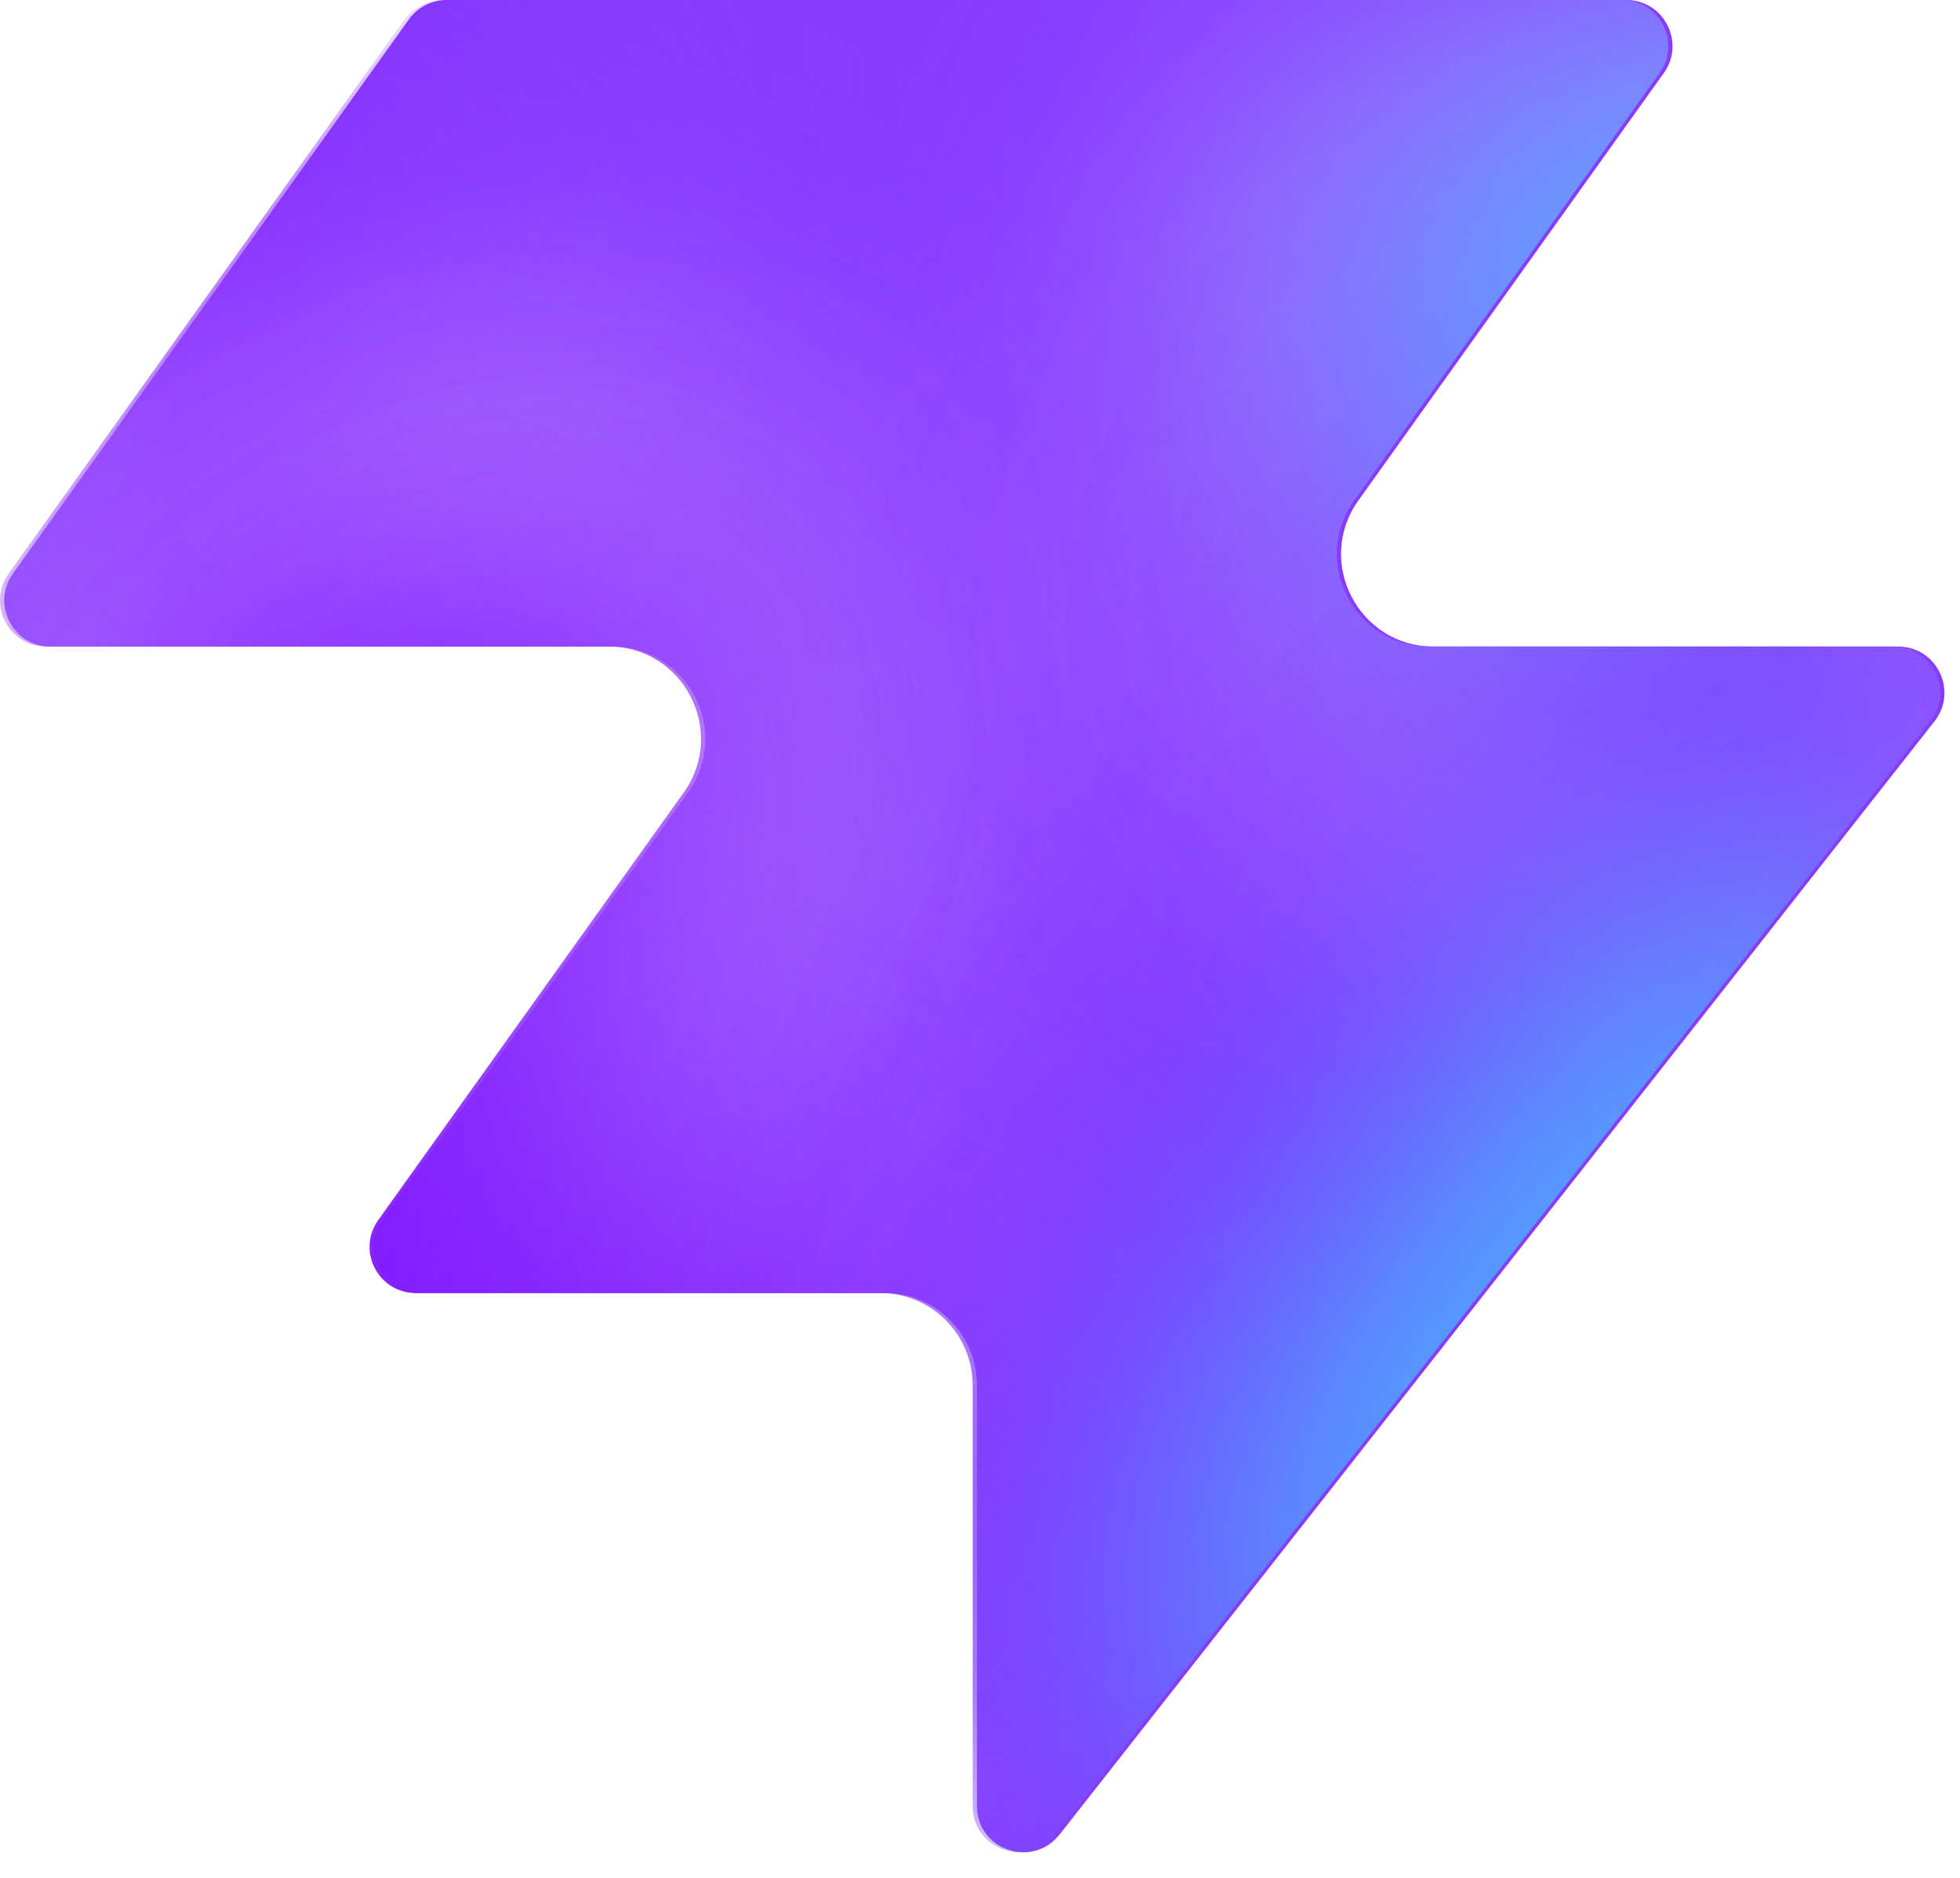
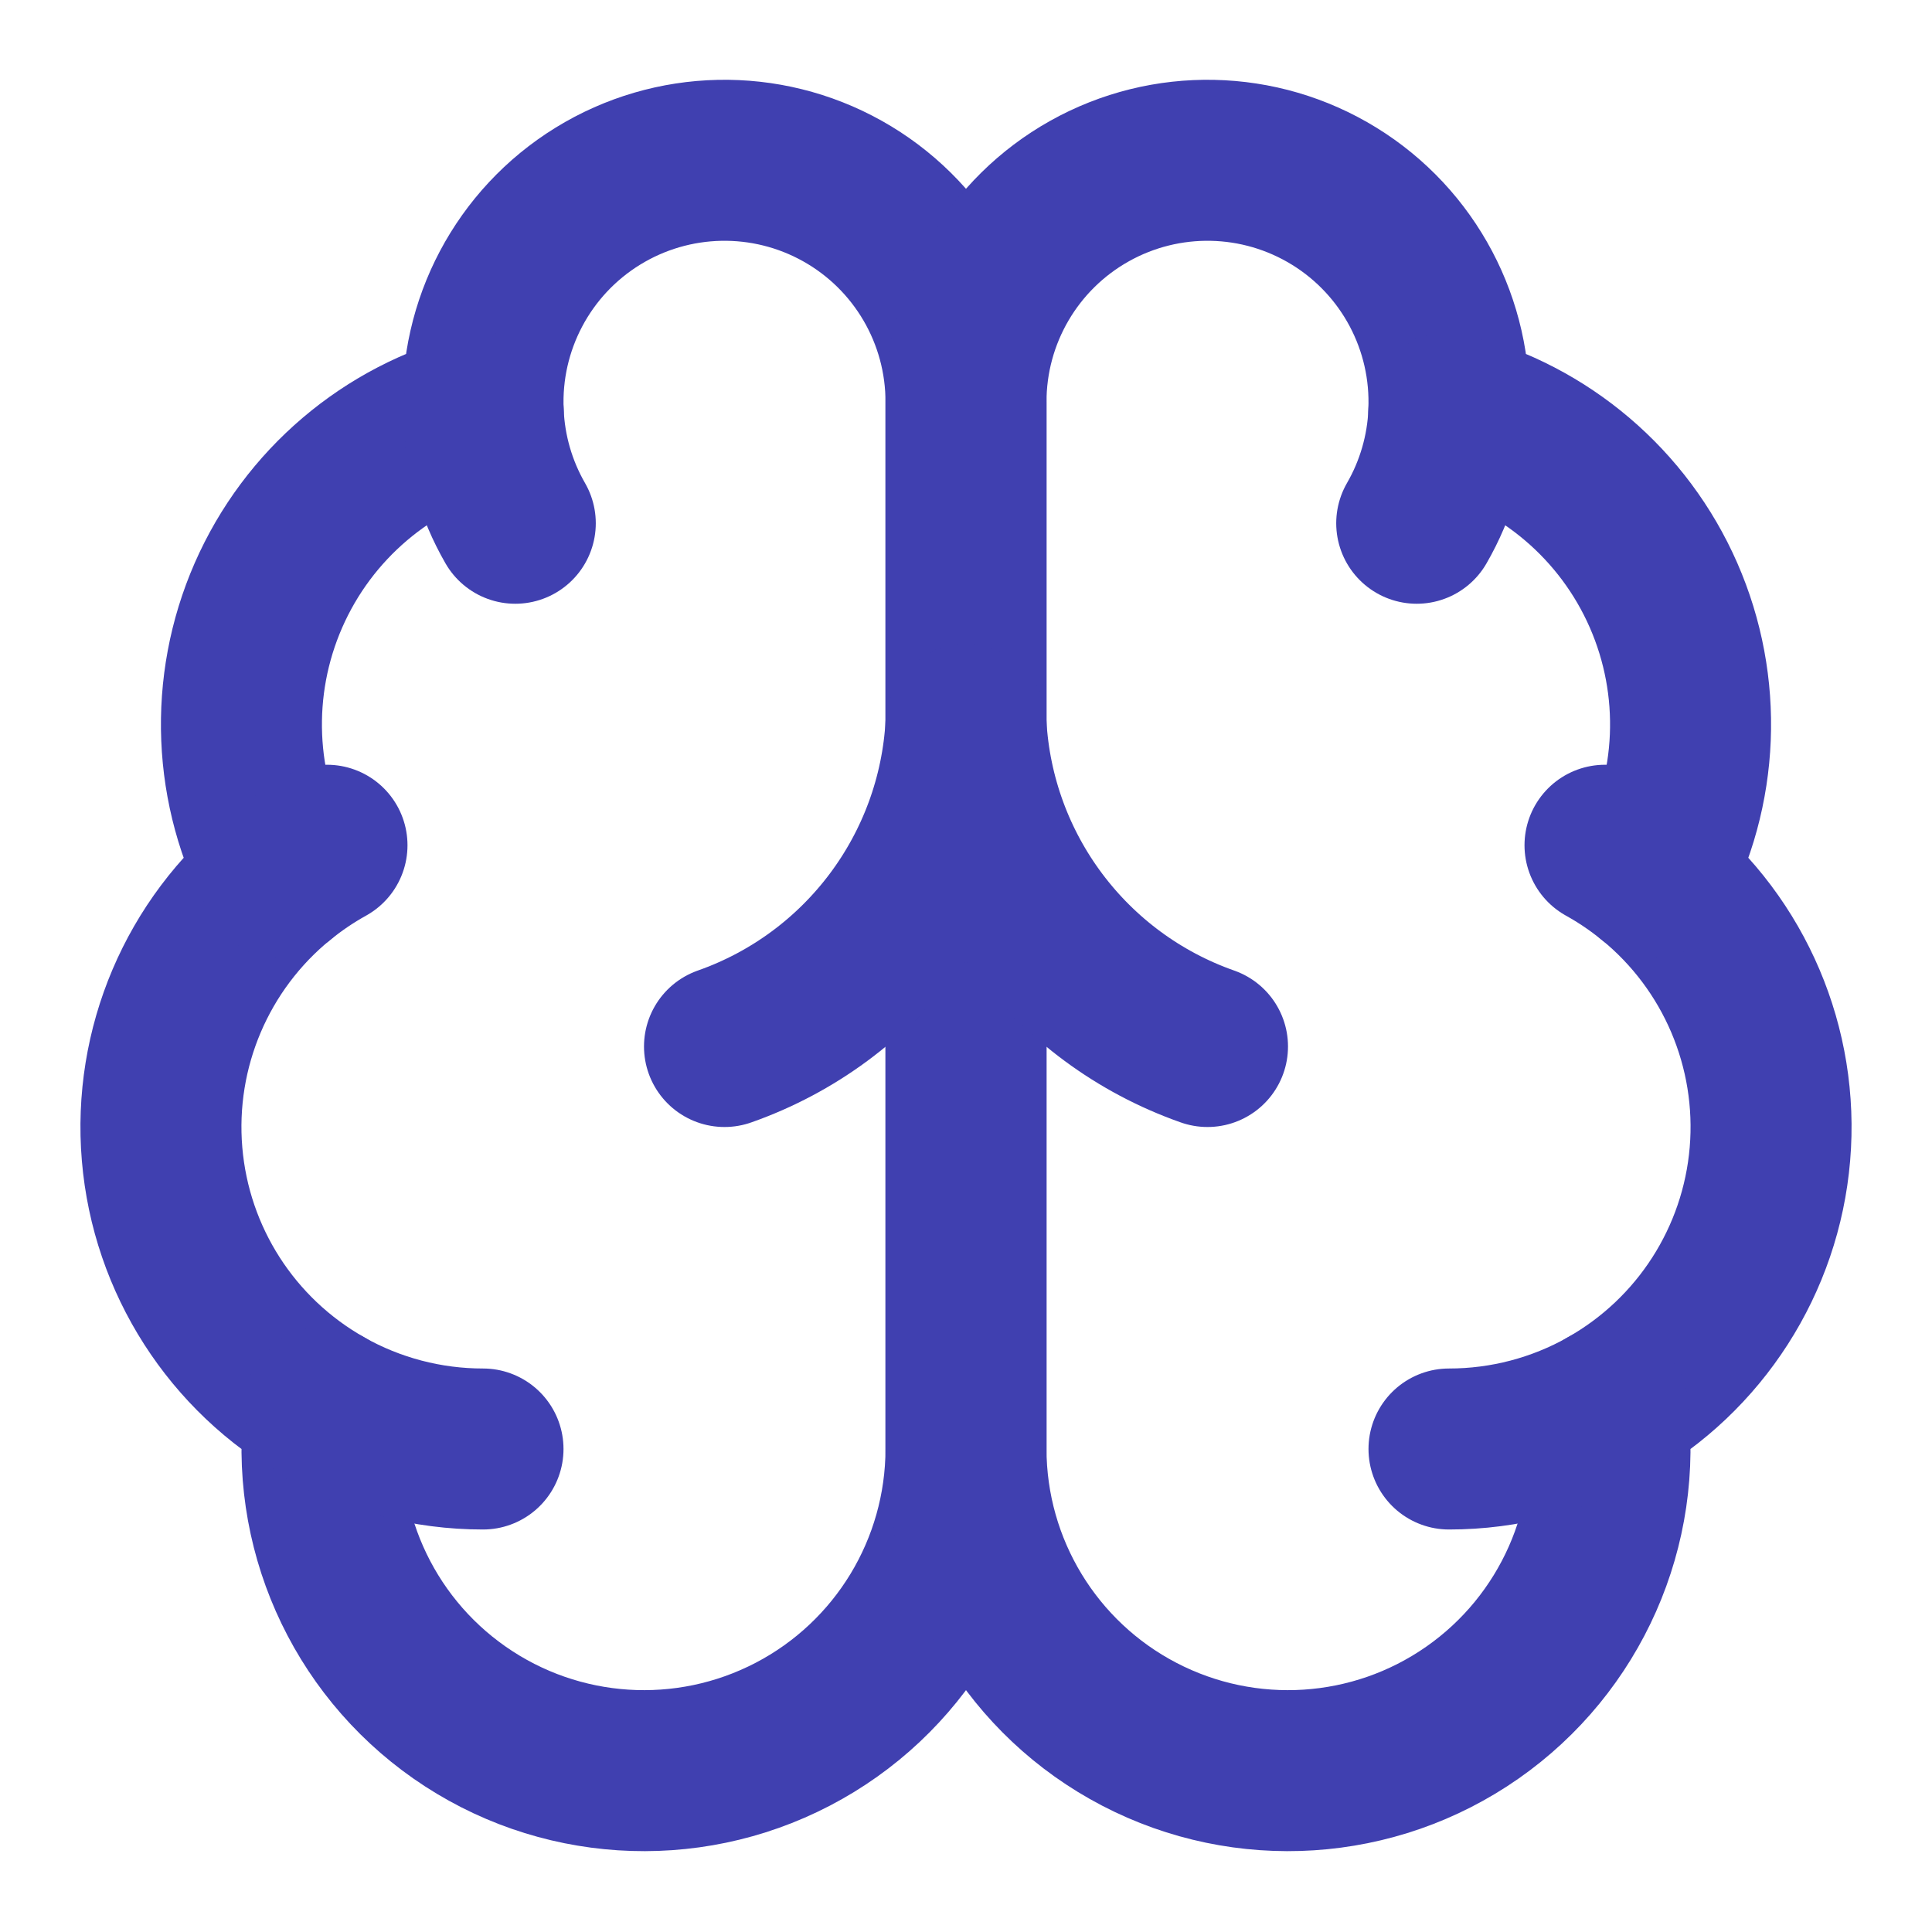
- <svg xmlns="http://www.w3.org/2000/svg" width="48" height="46" fill="none" viewBox="0 0 48 46">
-   <path fill="#863bff" d="M25.946 44.938c-.664.845-2.021.375-2.021-.698V33.937a2.26 2.26 0 0 0-2.262-2.262H10.287c-.92 0-1.456-1.04-.92-1.788l7.48-10.471c1.07-1.497 0-3.578-1.842-3.578H1.237c-.92 0-1.456-1.04-.92-1.788L10.013.474c.214-.297.556-.474.92-.474h28.894c.92 0 1.456 1.04.92 1.788l-7.48 10.471c-1.07 1.498 0 3.579 1.842 3.579h11.377c.943 0 1.473 1.088.89 1.83L25.947 44.94z" style="fill:#863bff;fill:color(display-p3 .525 .23 1);fill-opacity:1" />
-   <mask id="a" width="48" height="46" x="0" y="0" maskUnits="userSpaceOnUse" style="mask-type:alpha">
-     <path fill="#000" d="M25.842 44.938c-.664.844-2.021.375-2.021-.698V33.937a2.26 2.26 0 0 0-2.262-2.262H10.183c-.92 0-1.456-1.04-.92-1.788l7.48-10.471c1.07-1.498 0-3.579-1.842-3.579H1.133c-.92 0-1.456-1.04-.92-1.787L9.91.473c.214-.297.556-.474.92-.474h28.894c.92 0 1.456 1.04.92 1.788l-7.48 10.471c-1.07 1.498 0 3.578 1.842 3.578h11.377c.943 0 1.473 1.088.89 1.832L25.843 44.94z" style="fill:#000;fill-opacity:1" />
-   </mask>
-   <g mask="url(#a)">
-     <g filter="url(#b)">
-       <ellipse cx="5.508" cy="14.704" fill="#ede6ff" rx="5.508" ry="14.704" style="fill:#ede6ff;fill:color(display-p3 .927 .903 1);fill-opacity:1" transform="matrix(.00324 1 1 -.00324 -4.47 31.516)" />
-     </g>
-     <g filter="url(#c)">
-       <ellipse cx="10.399" cy="29.851" fill="#ede6ff" rx="10.399" ry="29.851" style="fill:#ede6ff;fill:color(display-p3 .927 .903 1);fill-opacity:1" transform="matrix(.00324 1 1 -.00324 -39.328 7.883)" />
-     </g>
-     <g filter="url(#d)">
-       <ellipse cx="5.508" cy="30.487" fill="#7e14ff" rx="5.508" ry="30.487" style="fill:#7e14ff;fill:color(display-p3 .492 .077 1);fill-opacity:1" transform="rotate(89.814 -25.913 -14.639)scale(1 -1)" />
-     </g>
-     <g filter="url(#e)">
-       <ellipse cx="5.508" cy="30.599" fill="#7e14ff" rx="5.508" ry="30.599" style="fill:#7e14ff;fill:color(display-p3 .492 .077 1);fill-opacity:1" transform="rotate(89.814 -32.644 -3.334)scale(1 -1)" />
-     </g>
-     <g filter="url(#f)">
-       <ellipse cx="5.508" cy="30.599" fill="#7e14ff" rx="5.508" ry="30.599" style="fill:#7e14ff;fill:color(display-p3 .492 .077 1);fill-opacity:1" transform="matrix(.00324 1 1 -.00324 -34.34 30.47)" />
-     </g>
-     <g filter="url(#g)">
-       <ellipse cx="14.072" cy="22.078" fill="#ede6ff" rx="14.072" ry="22.078" style="fill:#ede6ff;fill:color(display-p3 .927 .903 1);fill-opacity:1" transform="rotate(93.35 24.506 48.493)scale(-1 1)" />
-     </g>
-     <g filter="url(#h)">
-       <ellipse cx="3.47" cy="21.501" fill="#7e14ff" rx="3.47" ry="21.501" style="fill:#7e14ff;fill:color(display-p3 .492 .077 1);fill-opacity:1" transform="rotate(89.009 28.708 47.59)scale(-1 1)" />
-     </g>
-     <g filter="url(#i)">
-       <ellipse cx="3.47" cy="21.501" fill="#7e14ff" rx="3.47" ry="21.501" style="fill:#7e14ff;fill:color(display-p3 .492 .077 1);fill-opacity:1" transform="rotate(89.009 28.708 47.59)scale(-1 1)" />
-     </g>
-     <g filter="url(#j)">
-       <ellipse cx=".387" cy="8.972" fill="#7e14ff" rx="4.407" ry="29.108" style="fill:#7e14ff;fill:color(display-p3 .492 .077 1);fill-opacity:1" transform="rotate(39.51 .387 8.972)" />
-     </g>
-     <g filter="url(#k)">
-       <ellipse cx="47.523" cy="-6.092" fill="#7e14ff" rx="4.407" ry="29.108" style="fill:#7e14ff;fill:color(display-p3 .492 .077 1);fill-opacity:1" transform="rotate(37.892 47.523 -6.092)" />
-     </g>
-     <g filter="url(#l)">
-       <ellipse cx="41.412" cy="6.333" fill="#47bfff" rx="5.971" ry="9.665" style="fill:#47bfff;fill:color(display-p3 .28 .748 1);fill-opacity:1" transform="rotate(37.892 41.412 6.333)" />
-     </g>
-     <g filter="url(#m)">
-       <ellipse cx="-1.879" cy="38.332" fill="#7e14ff" rx="4.407" ry="29.108" style="fill:#7e14ff;fill:color(display-p3 .492 .077 1);fill-opacity:1" transform="rotate(37.892 -1.88 38.332)" />
-     </g>
-     <g filter="url(#n)">
-       <ellipse cx="-1.879" cy="38.332" fill="#7e14ff" rx="4.407" ry="29.108" style="fill:#7e14ff;fill:color(display-p3 .492 .077 1);fill-opacity:1" transform="rotate(37.892 -1.88 38.332)" />
-     </g>
-     <g filter="url(#o)">
-       <ellipse cx="35.651" cy="29.907" fill="#7e14ff" rx="4.407" ry="29.108" style="fill:#7e14ff;fill:color(display-p3 .492 .077 1);fill-opacity:1" transform="rotate(37.892 35.651 29.907)" />
-     </g>
-     <g filter="url(#p)">
-       <ellipse cx="38.418" cy="32.4" fill="#47bfff" rx="5.971" ry="15.297" style="fill:#47bfff;fill:color(display-p3 .28 .748 1);fill-opacity:1" transform="rotate(37.892 38.418 32.4)" />
-     </g>
-   </g>
-   <defs>
-     <filter id="b" width="60.045" height="41.654" x="-19.77" y="16.149" color-interpolation-filters="sRGB" filterUnits="userSpaceOnUse">
-       <feFlood flood-opacity="0" result="BackgroundImageFix" />
-       <feBlend in="SourceGraphic" in2="BackgroundImageFix" result="shape" />
-       <feGaussianBlur result="effect1_foregroundBlur_2002_17158" stdDeviation="7.659" />
-     </filter>
-     <filter id="c" width="90.34" height="51.437" x="-54.613" y="-7.533" color-interpolation-filters="sRGB" filterUnits="userSpaceOnUse">
-       <feFlood flood-opacity="0" result="BackgroundImageFix" />
-       <feBlend in="SourceGraphic" in2="BackgroundImageFix" result="shape" />
-       <feGaussianBlur result="effect1_foregroundBlur_2002_17158" stdDeviation="7.659" />
-     </filter>
-     <filter id="d" width="79.355" height="29.4" x="-49.64" y="2.03" color-interpolation-filters="sRGB" filterUnits="userSpaceOnUse">
-       <feFlood flood-opacity="0" result="BackgroundImageFix" />
-       <feBlend in="SourceGraphic" in2="BackgroundImageFix" result="shape" />
-       <feGaussianBlur result="effect1_foregroundBlur_2002_17158" stdDeviation="4.596" />
-     </filter>
-     <filter id="e" width="79.579" height="29.4" x="-45.045" y="20.029" color-interpolation-filters="sRGB" filterUnits="userSpaceOnUse">
-       <feFlood flood-opacity="0" result="BackgroundImageFix" />
-       <feBlend in="SourceGraphic" in2="BackgroundImageFix" result="shape" />
-       <feGaussianBlur result="effect1_foregroundBlur_2002_17158" stdDeviation="4.596" />
-     </filter>
-     <filter id="f" width="79.579" height="29.4" x="-43.513" y="21.178" color-interpolation-filters="sRGB" filterUnits="userSpaceOnUse">
-       <feFlood flood-opacity="0" result="BackgroundImageFix" />
-       <feBlend in="SourceGraphic" in2="BackgroundImageFix" result="shape" />
-       <feGaussianBlur result="effect1_foregroundBlur_2002_17158" stdDeviation="4.596" />
-     </filter>
-     <filter id="g" width="74.749" height="58.852" x="15.756" y="-17.901" color-interpolation-filters="sRGB" filterUnits="userSpaceOnUse">
-       <feFlood flood-opacity="0" result="BackgroundImageFix" />
-       <feBlend in="SourceGraphic" in2="BackgroundImageFix" result="shape" />
-       <feGaussianBlur result="effect1_foregroundBlur_2002_17158" stdDeviation="7.659" />
-     </filter>
-     <filter id="h" width="61.377" height="25.362" x="23.548" y="2.284" color-interpolation-filters="sRGB" filterUnits="userSpaceOnUse">
-       <feFlood flood-opacity="0" result="BackgroundImageFix" />
-       <feBlend in="SourceGraphic" in2="BackgroundImageFix" result="shape" />
-       <feGaussianBlur result="effect1_foregroundBlur_2002_17158" stdDeviation="4.596" />
-     </filter>
-     <filter id="i" width="61.377" height="25.362" x="23.548" y="2.284" color-interpolation-filters="sRGB" filterUnits="userSpaceOnUse">
-       <feFlood flood-opacity="0" result="BackgroundImageFix" />
-       <feBlend in="SourceGraphic" in2="BackgroundImageFix" result="shape" />
-       <feGaussianBlur result="effect1_foregroundBlur_2002_17158" stdDeviation="4.596" />
-     </filter>
-     <filter id="j" width="56.045" height="63.649" x="-27.636" y="-22.853" color-interpolation-filters="sRGB" filterUnits="userSpaceOnUse">
-       <feFlood flood-opacity="0" result="BackgroundImageFix" />
-       <feBlend in="SourceGraphic" in2="BackgroundImageFix" result="shape" />
-       <feGaussianBlur result="effect1_foregroundBlur_2002_17158" stdDeviation="4.596" />
-     </filter>
-     <filter id="k" width="54.814" height="64.646" x="20.116" y="-38.415" color-interpolation-filters="sRGB" filterUnits="userSpaceOnUse">
-       <feFlood flood-opacity="0" result="BackgroundImageFix" />
-       <feBlend in="SourceGraphic" in2="BackgroundImageFix" result="shape" />
-       <feGaussianBlur result="effect1_foregroundBlur_2002_17158" stdDeviation="4.596" />
-     </filter>
-     <filter id="l" width="33.541" height="35.313" x="24.641" y="-11.323" color-interpolation-filters="sRGB" filterUnits="userSpaceOnUse">
-       <feFlood flood-opacity="0" result="BackgroundImageFix" />
-       <feBlend in="SourceGraphic" in2="BackgroundImageFix" result="shape" />
-       <feGaussianBlur result="effect1_foregroundBlur_2002_17158" stdDeviation="4.596" />
-     </filter>
-     <filter id="m" width="54.814" height="64.646" x="-29.286" y="6.009" color-interpolation-filters="sRGB" filterUnits="userSpaceOnUse">
-       <feFlood flood-opacity="0" result="BackgroundImageFix" />
-       <feBlend in="SourceGraphic" in2="BackgroundImageFix" result="shape" />
-       <feGaussianBlur result="effect1_foregroundBlur_2002_17158" stdDeviation="4.596" />
-     </filter>
-     <filter id="n" width="54.814" height="64.646" x="-29.286" y="6.009" color-interpolation-filters="sRGB" filterUnits="userSpaceOnUse">
-       <feFlood flood-opacity="0" result="BackgroundImageFix" />
-       <feBlend in="SourceGraphic" in2="BackgroundImageFix" result="shape" />
-       <feGaussianBlur result="effect1_foregroundBlur_2002_17158" stdDeviation="4.596" />
-     </filter>
-     <filter id="o" width="54.814" height="64.646" x="8.244" y="-2.416" color-interpolation-filters="sRGB" filterUnits="userSpaceOnUse">
-       <feFlood flood-opacity="0" result="BackgroundImageFix" />
-       <feBlend in="SourceGraphic" in2="BackgroundImageFix" result="shape" />
-       <feGaussianBlur result="effect1_foregroundBlur_2002_17158" stdDeviation="4.596" />
-     </filter>
-     <filter id="p" width="39.409" height="43.623" x="18.713" y="10.588" color-interpolation-filters="sRGB" filterUnits="userSpaceOnUse">
-       <feFlood flood-opacity="0" result="BackgroundImageFix" />
-       <feBlend in="SourceGraphic" in2="BackgroundImageFix" result="shape" />
-       <feGaussianBlur result="effect1_foregroundBlur_2002_17158" stdDeviation="4.596" />
-     </filter>
-   </defs>
+ <svg xmlns="http://www.w3.org/2000/svg" width="32" height="32" viewBox="0 0 24 24" fill="none" stroke="#4040b0" stroke-width="2" stroke-linecap="round" stroke-linejoin="round">
+   <path d="M12 5a3 3 0 1 0-5.997.125 4 4 0 0 0-2.526 5.77 4 4 0 0 0 .556 6.588A4 4 0 1 0 12 18Z" />
+   <path d="M12 5a3 3 0 1 1 5.997.125 4 4 0 0 1 2.526 5.77 4 4 0 0 1-.556 6.588A4 4 0 1 1 12 18Z" />
+   <path d="M15 13a4.5 4.5 0 0 1-3-4 4.5 4.5 0 0 1-3 4" />
+   <path d="M17.599 6.5a3 3 0 0 0 .399-1.375" />
+   <path d="M6.003 5.125A3 3 0 0 0 6.401 6.5" />
+   <path d="M3.477 10.896a4 4 0 0 1 .585-.396" />
+   <path d="M19.938 10.5a4 4 0 0 1 .585.396" />
+   <path d="M6 18a4 4 0 0 1-1.967-.516" />
+   <path d="M19.967 17.484A4 4 0 0 1 18 18" />
</svg>
